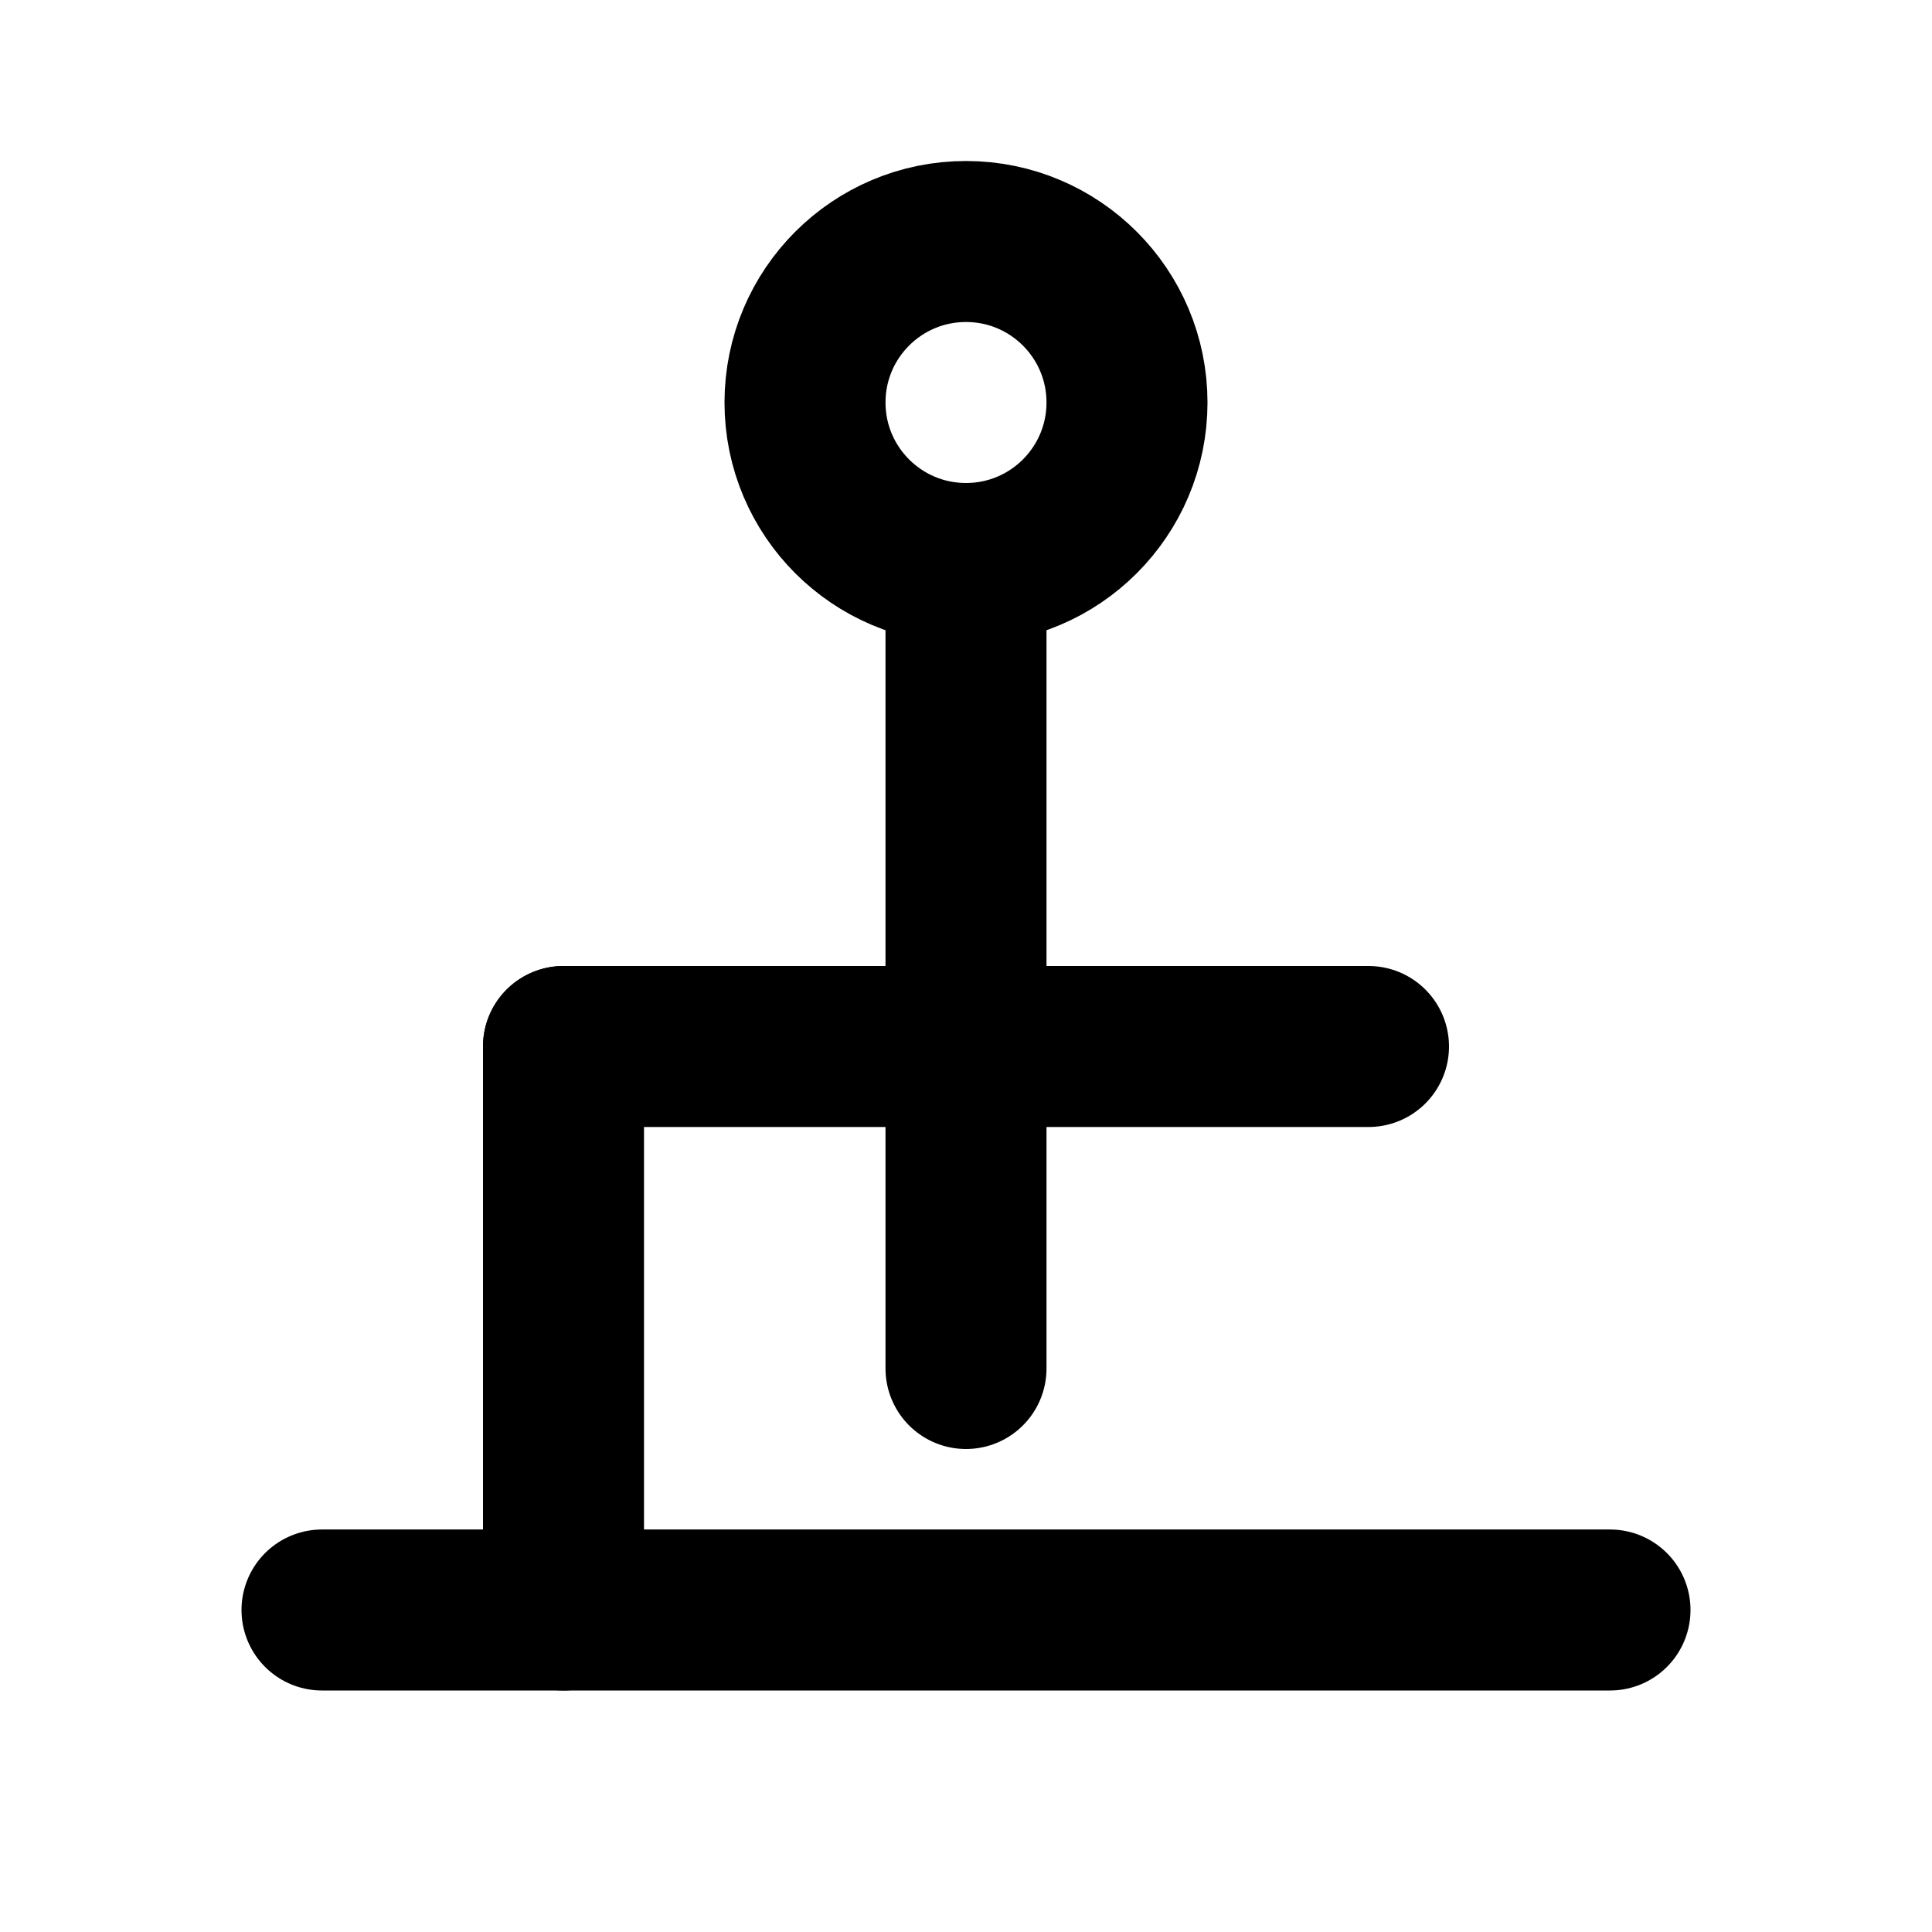
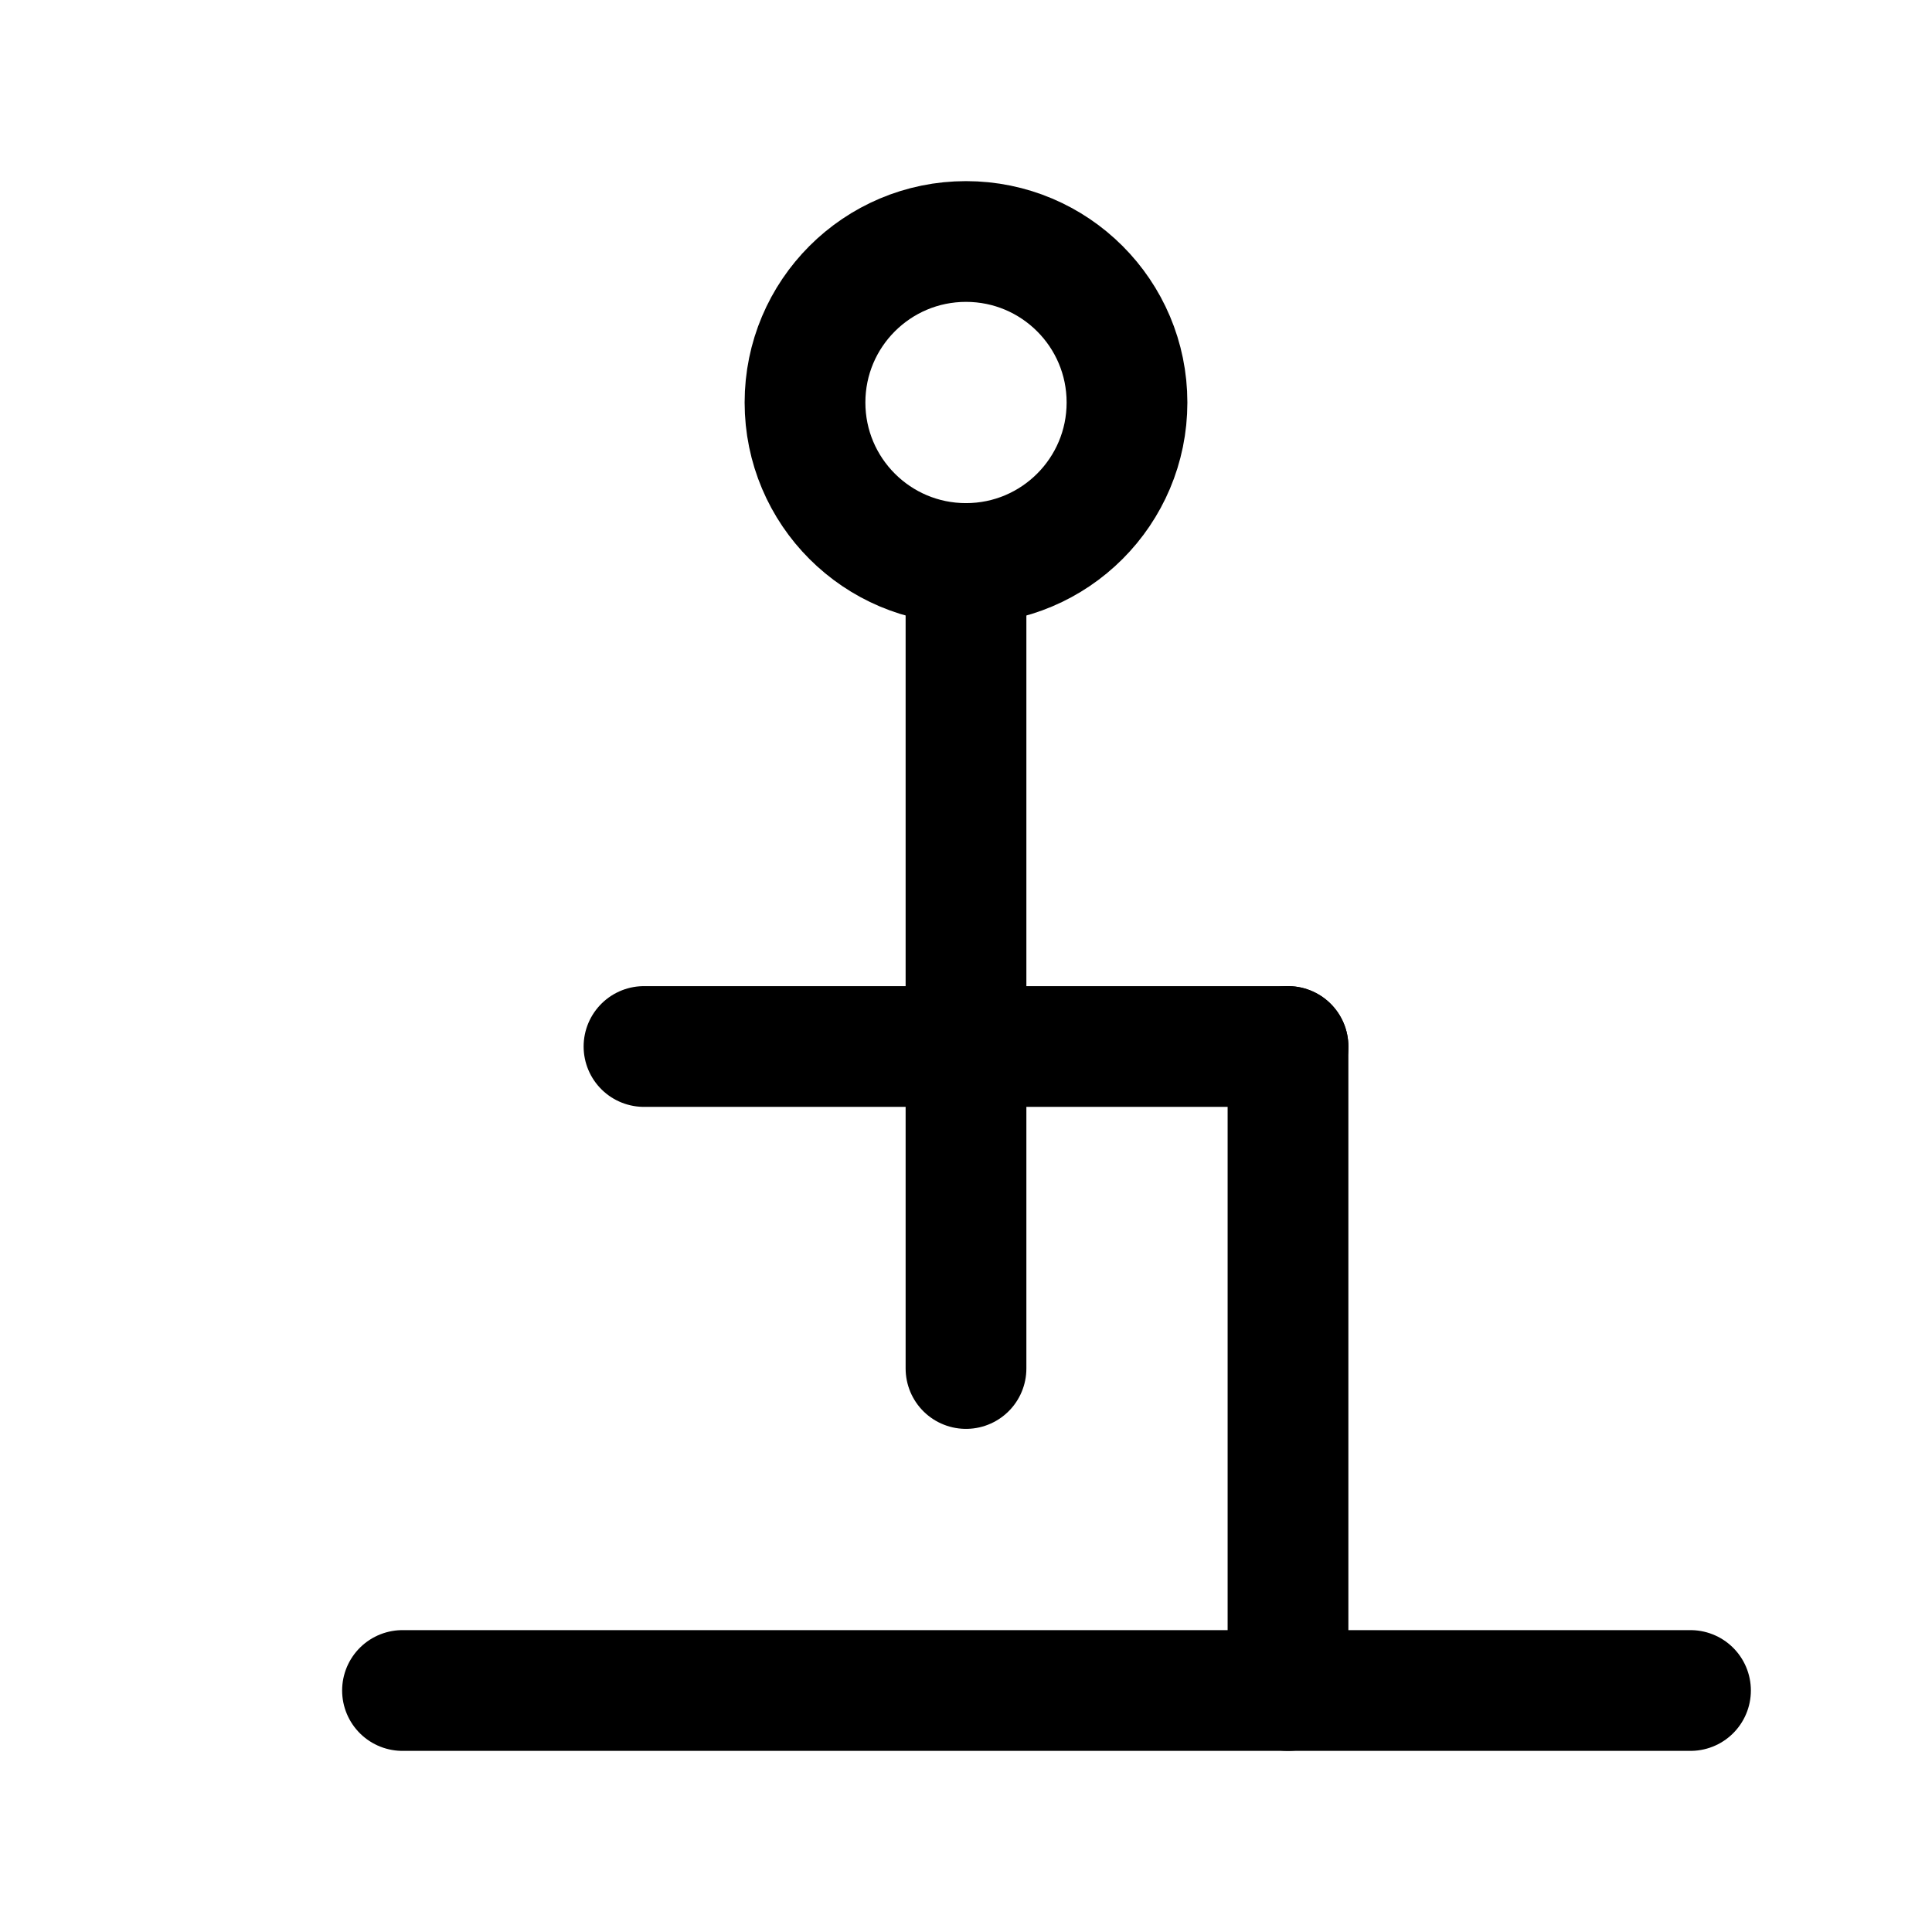
- <svg xmlns="http://www.w3.org/2000/svg" viewBox="0 0 24 24" width="24" height="24" fill="none" stroke="currentColor" stroke-width="2" stroke-linecap="round" stroke-linejoin="round">
+ <svg xmlns="http://www.w3.org/2000/svg" viewBox="0 0 24 24" width="24" height="24" fill="none" stroke="currentColor" stroke-width="1.5" stroke-linecap="round" stroke-linejoin="round">
  <circle cx="12" cy="5" r="2" />
  <line x1="12" y1="7" x2="12" y2="13" />
-   <line x1="7" y1="13" x2="17" y2="13" />
+   <line x1="8" y1="13" x2="16" y2="13" />
  <line x1="12" y1="13" x2="12" y2="17" />
-   <line x1="7" y1="13" x2="7" y2="20" />
-   <line x1="4" y1="20" x2="20" y2="20" />
+   <line x1="16" y1="13" x2="16" y2="21" />
+   <line x1="5" y1="21" x2="21" y2="21" />
</svg>
